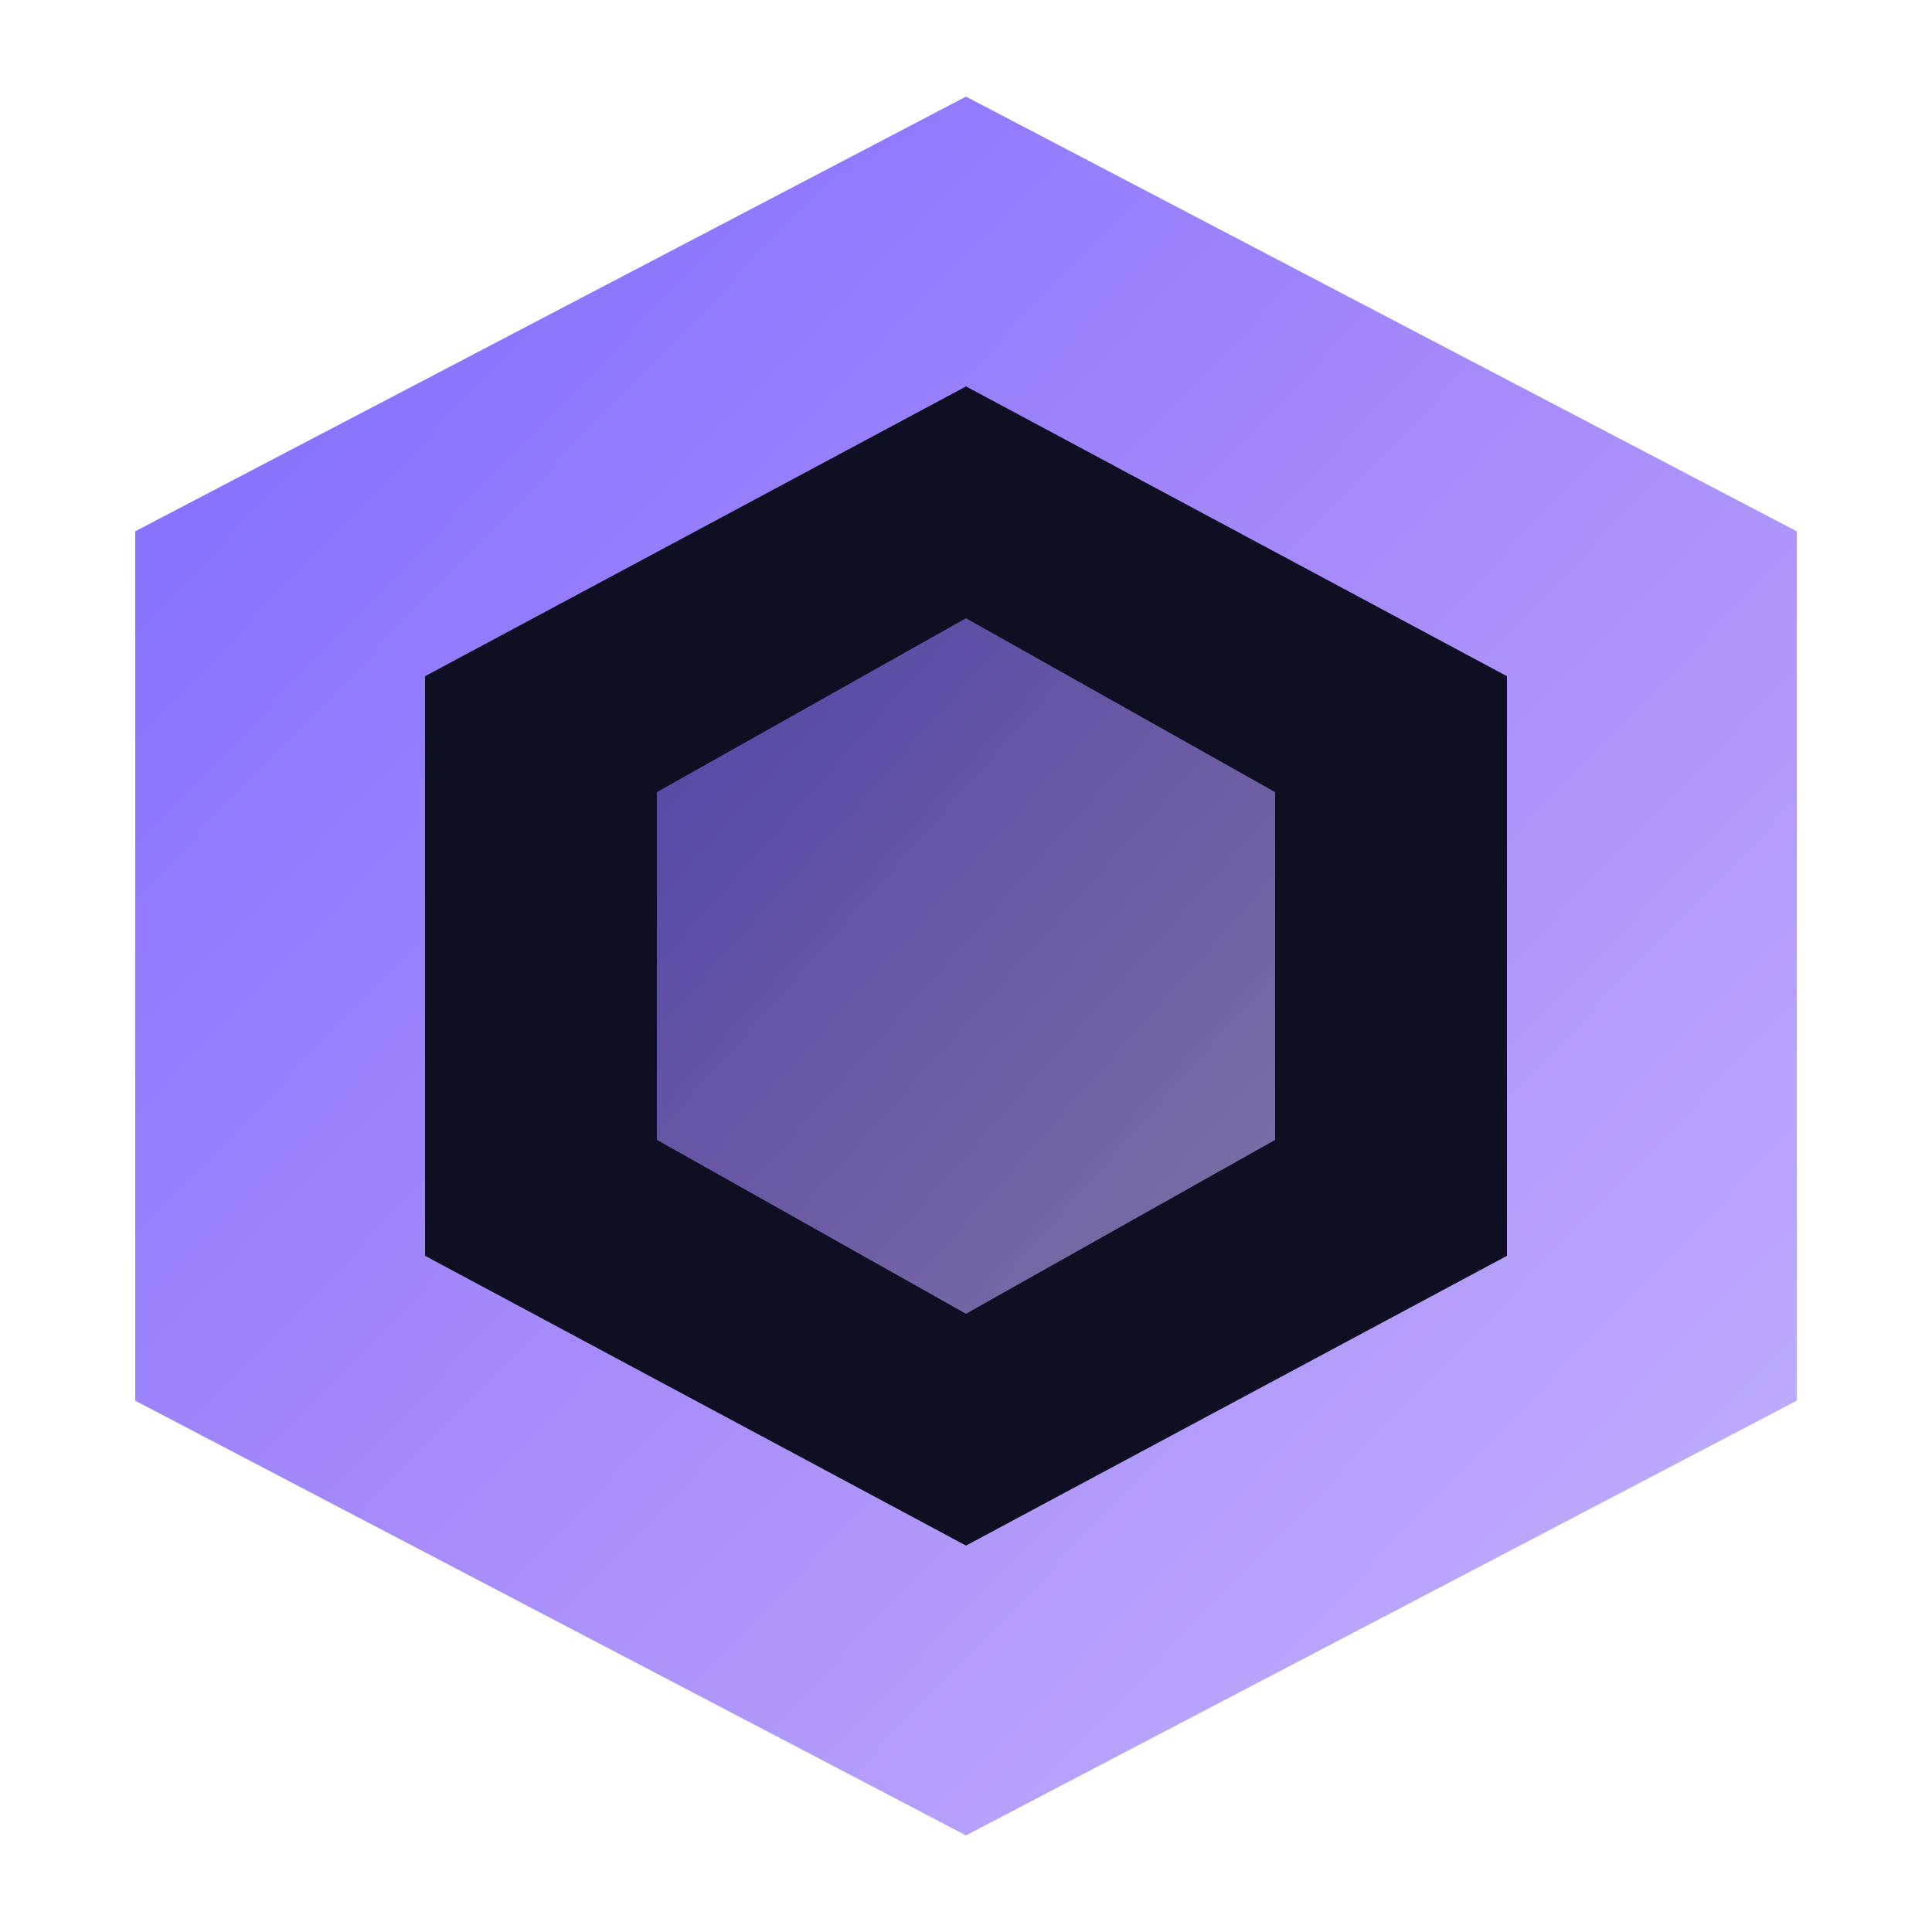
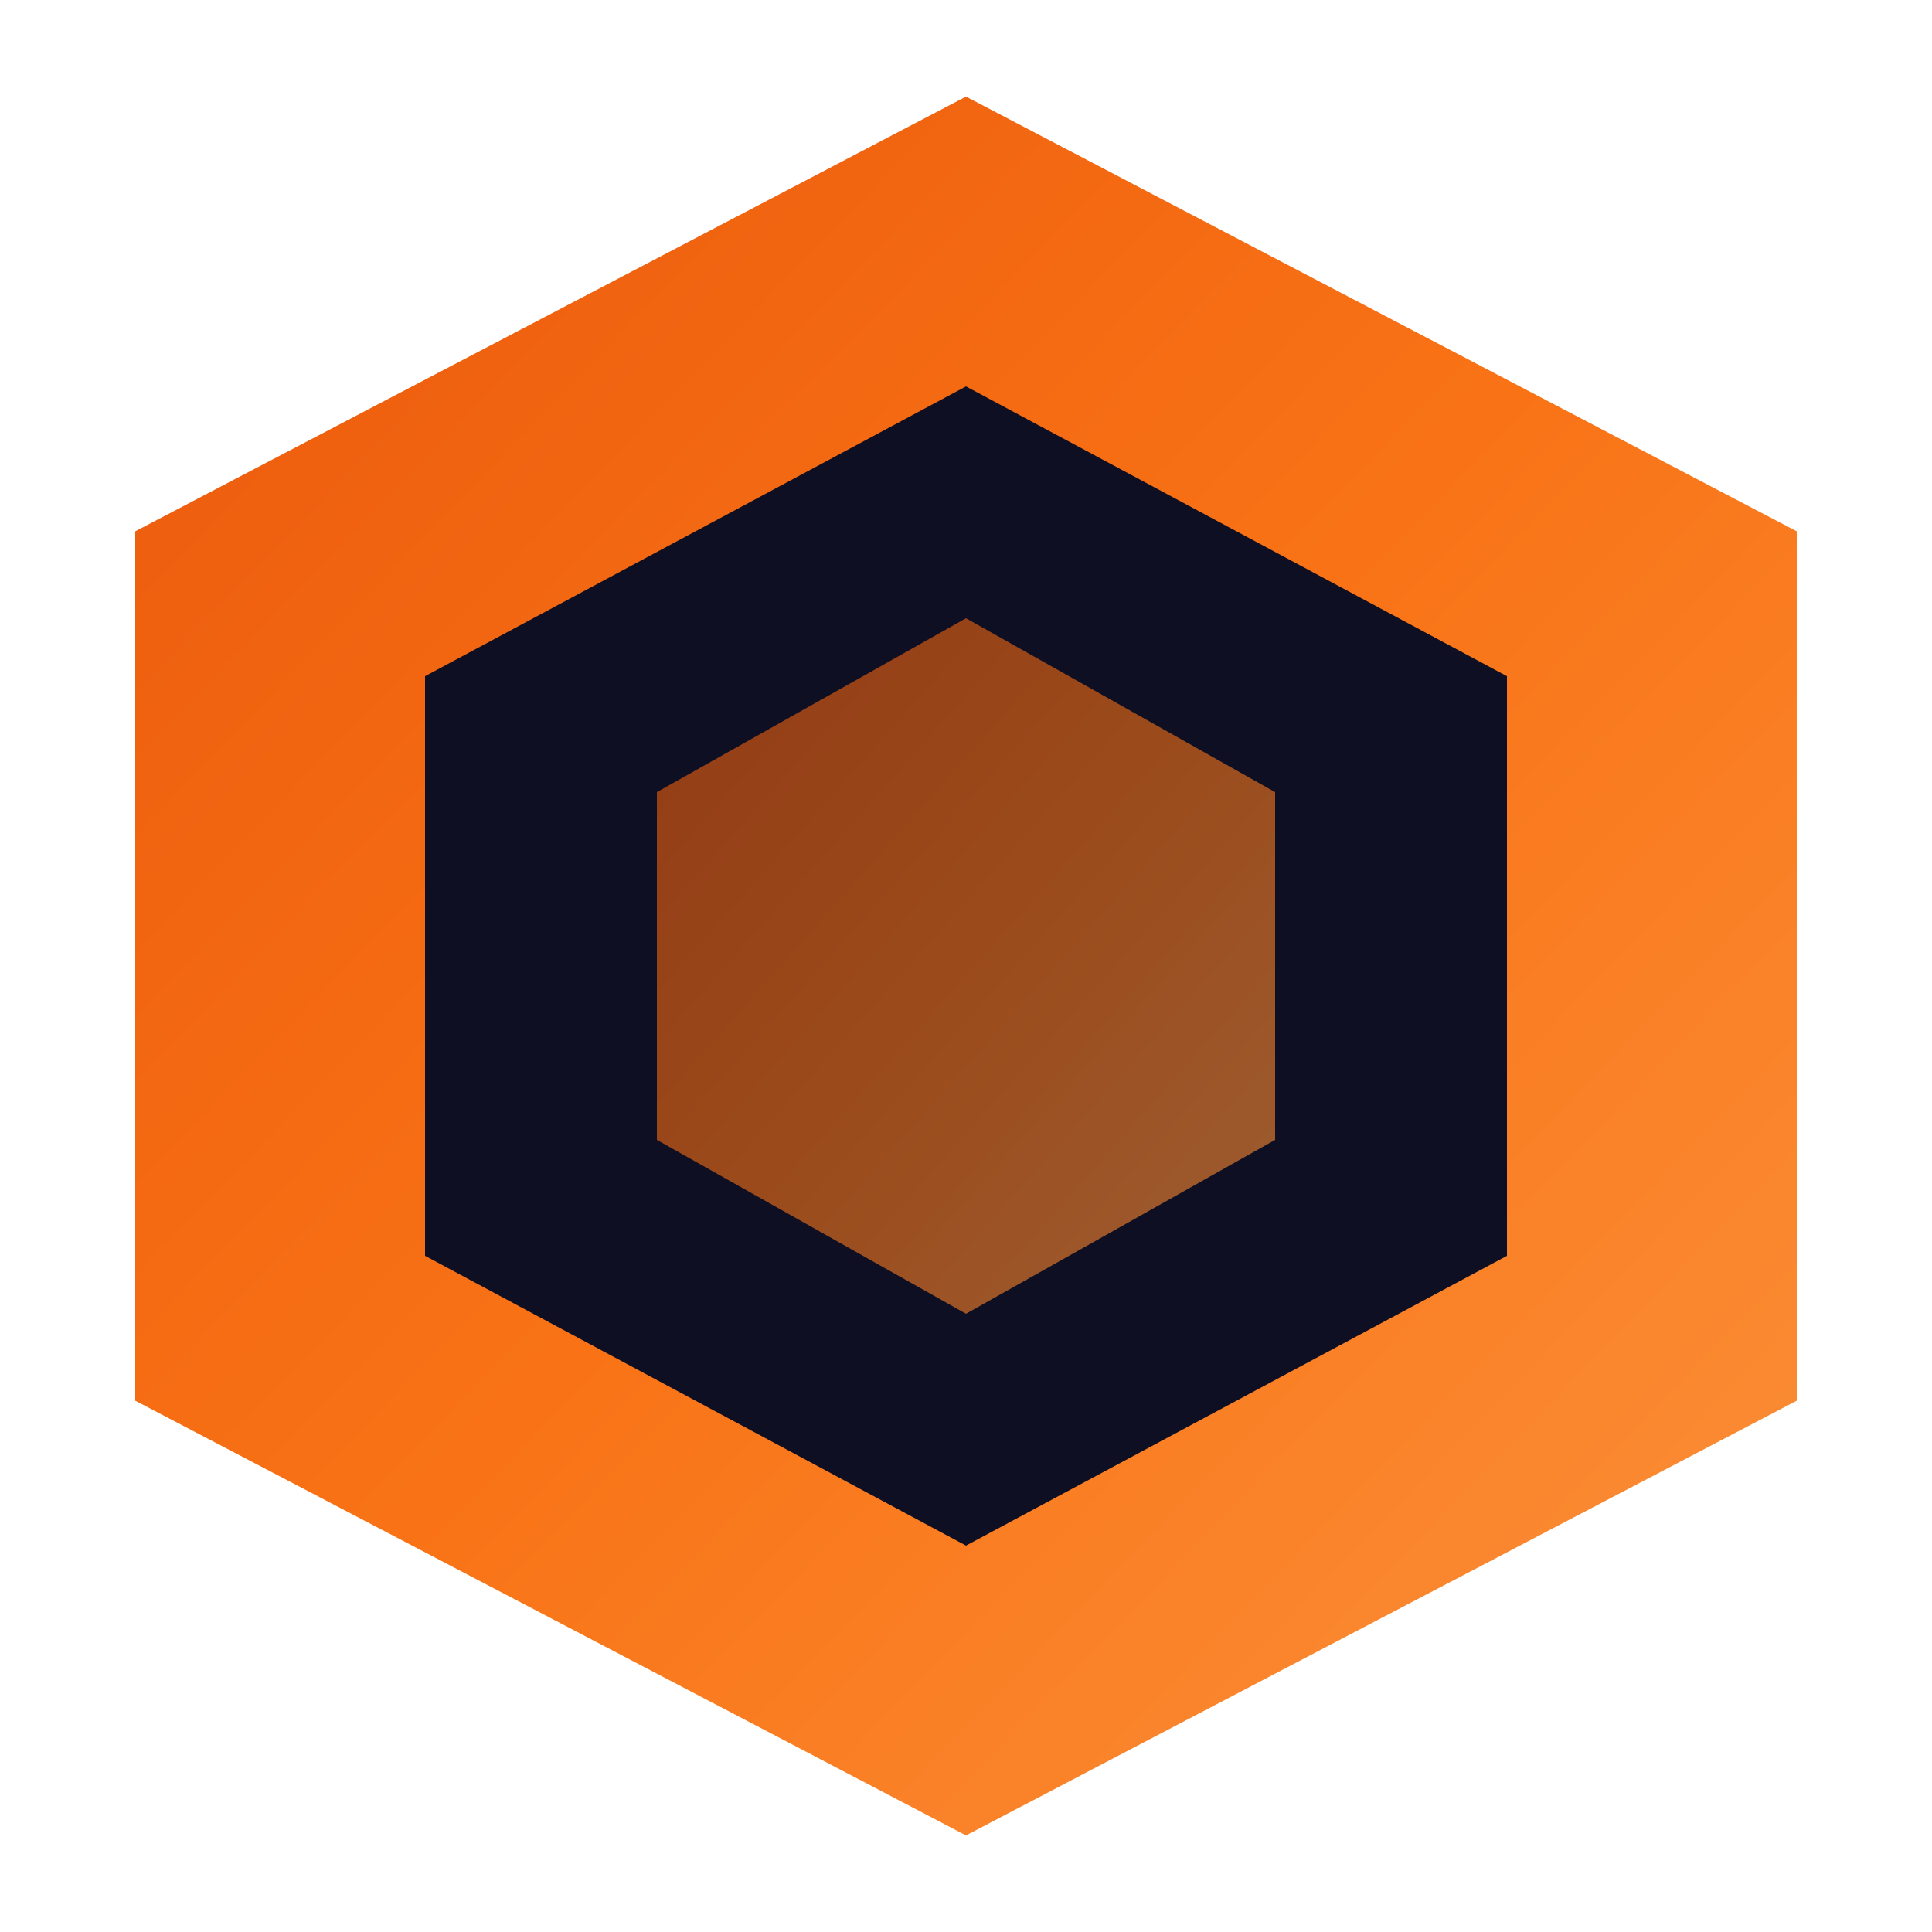
<svg xmlns="http://www.w3.org/2000/svg" viewBox="0 0 100 100">
  <defs>
    <linearGradient id="g" x1="0%" y1="0%" x2="100%" y2="100%">
-       <stop offset="0%" style="stop-color:#7c6aff" />
-       <stop offset="50%" style="stop-color:#a78bfa" />
-       <stop offset="100%" style="stop-color:#c4b5fd" />
+       <stop offset="0%" style="stop-color:#EA580C" />
+       <stop offset="50%" style="stop-color:#F97316" />
+       <stop offset="100%" style="stop-color:#FB923C" />
    </linearGradient>
  </defs>
  <polygon points="50,5 93,27.5 93,72.5 50,95 7,72.5 7,27.5" fill="url(#g)" stroke="none" />
  <polygon points="50,20 78,35 78,65 50,80 22,65 22,35" fill="#0f0f23" stroke="none" />
  <polygon points="50,32 66,41 66,59 50,68 34,59 34,41" fill="url(#g)" opacity="0.6" stroke="none" />
</svg>
